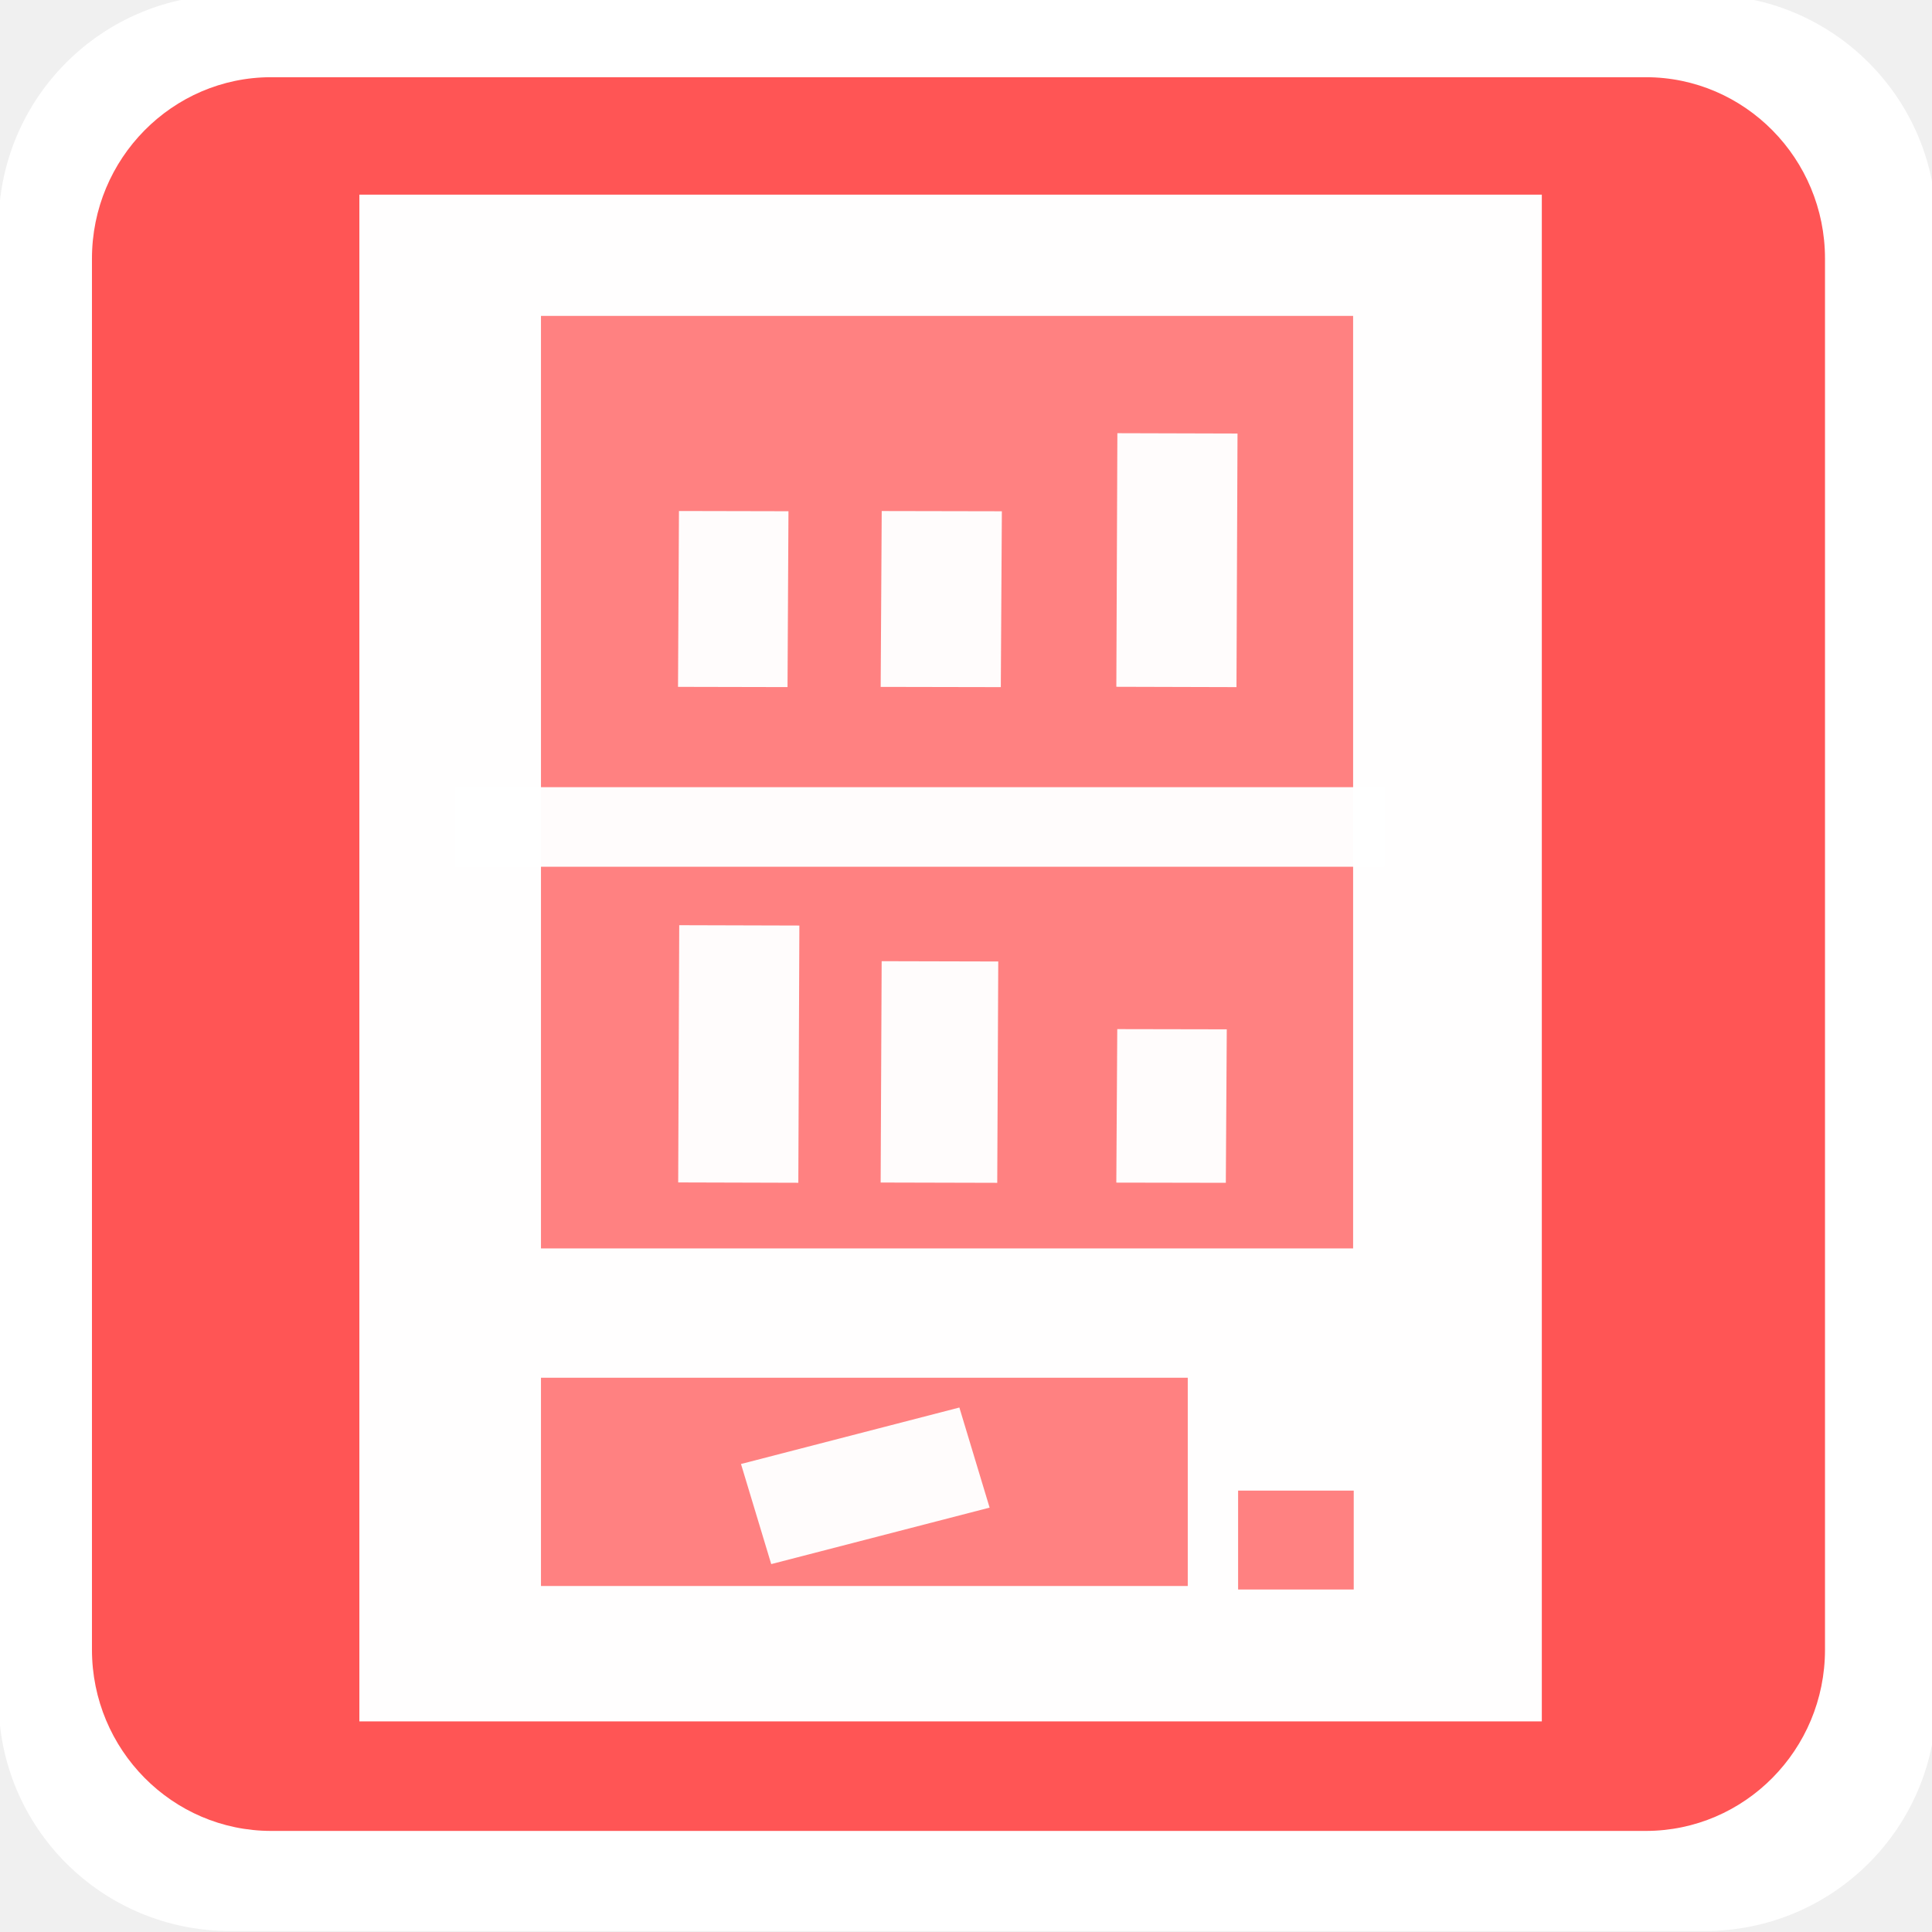
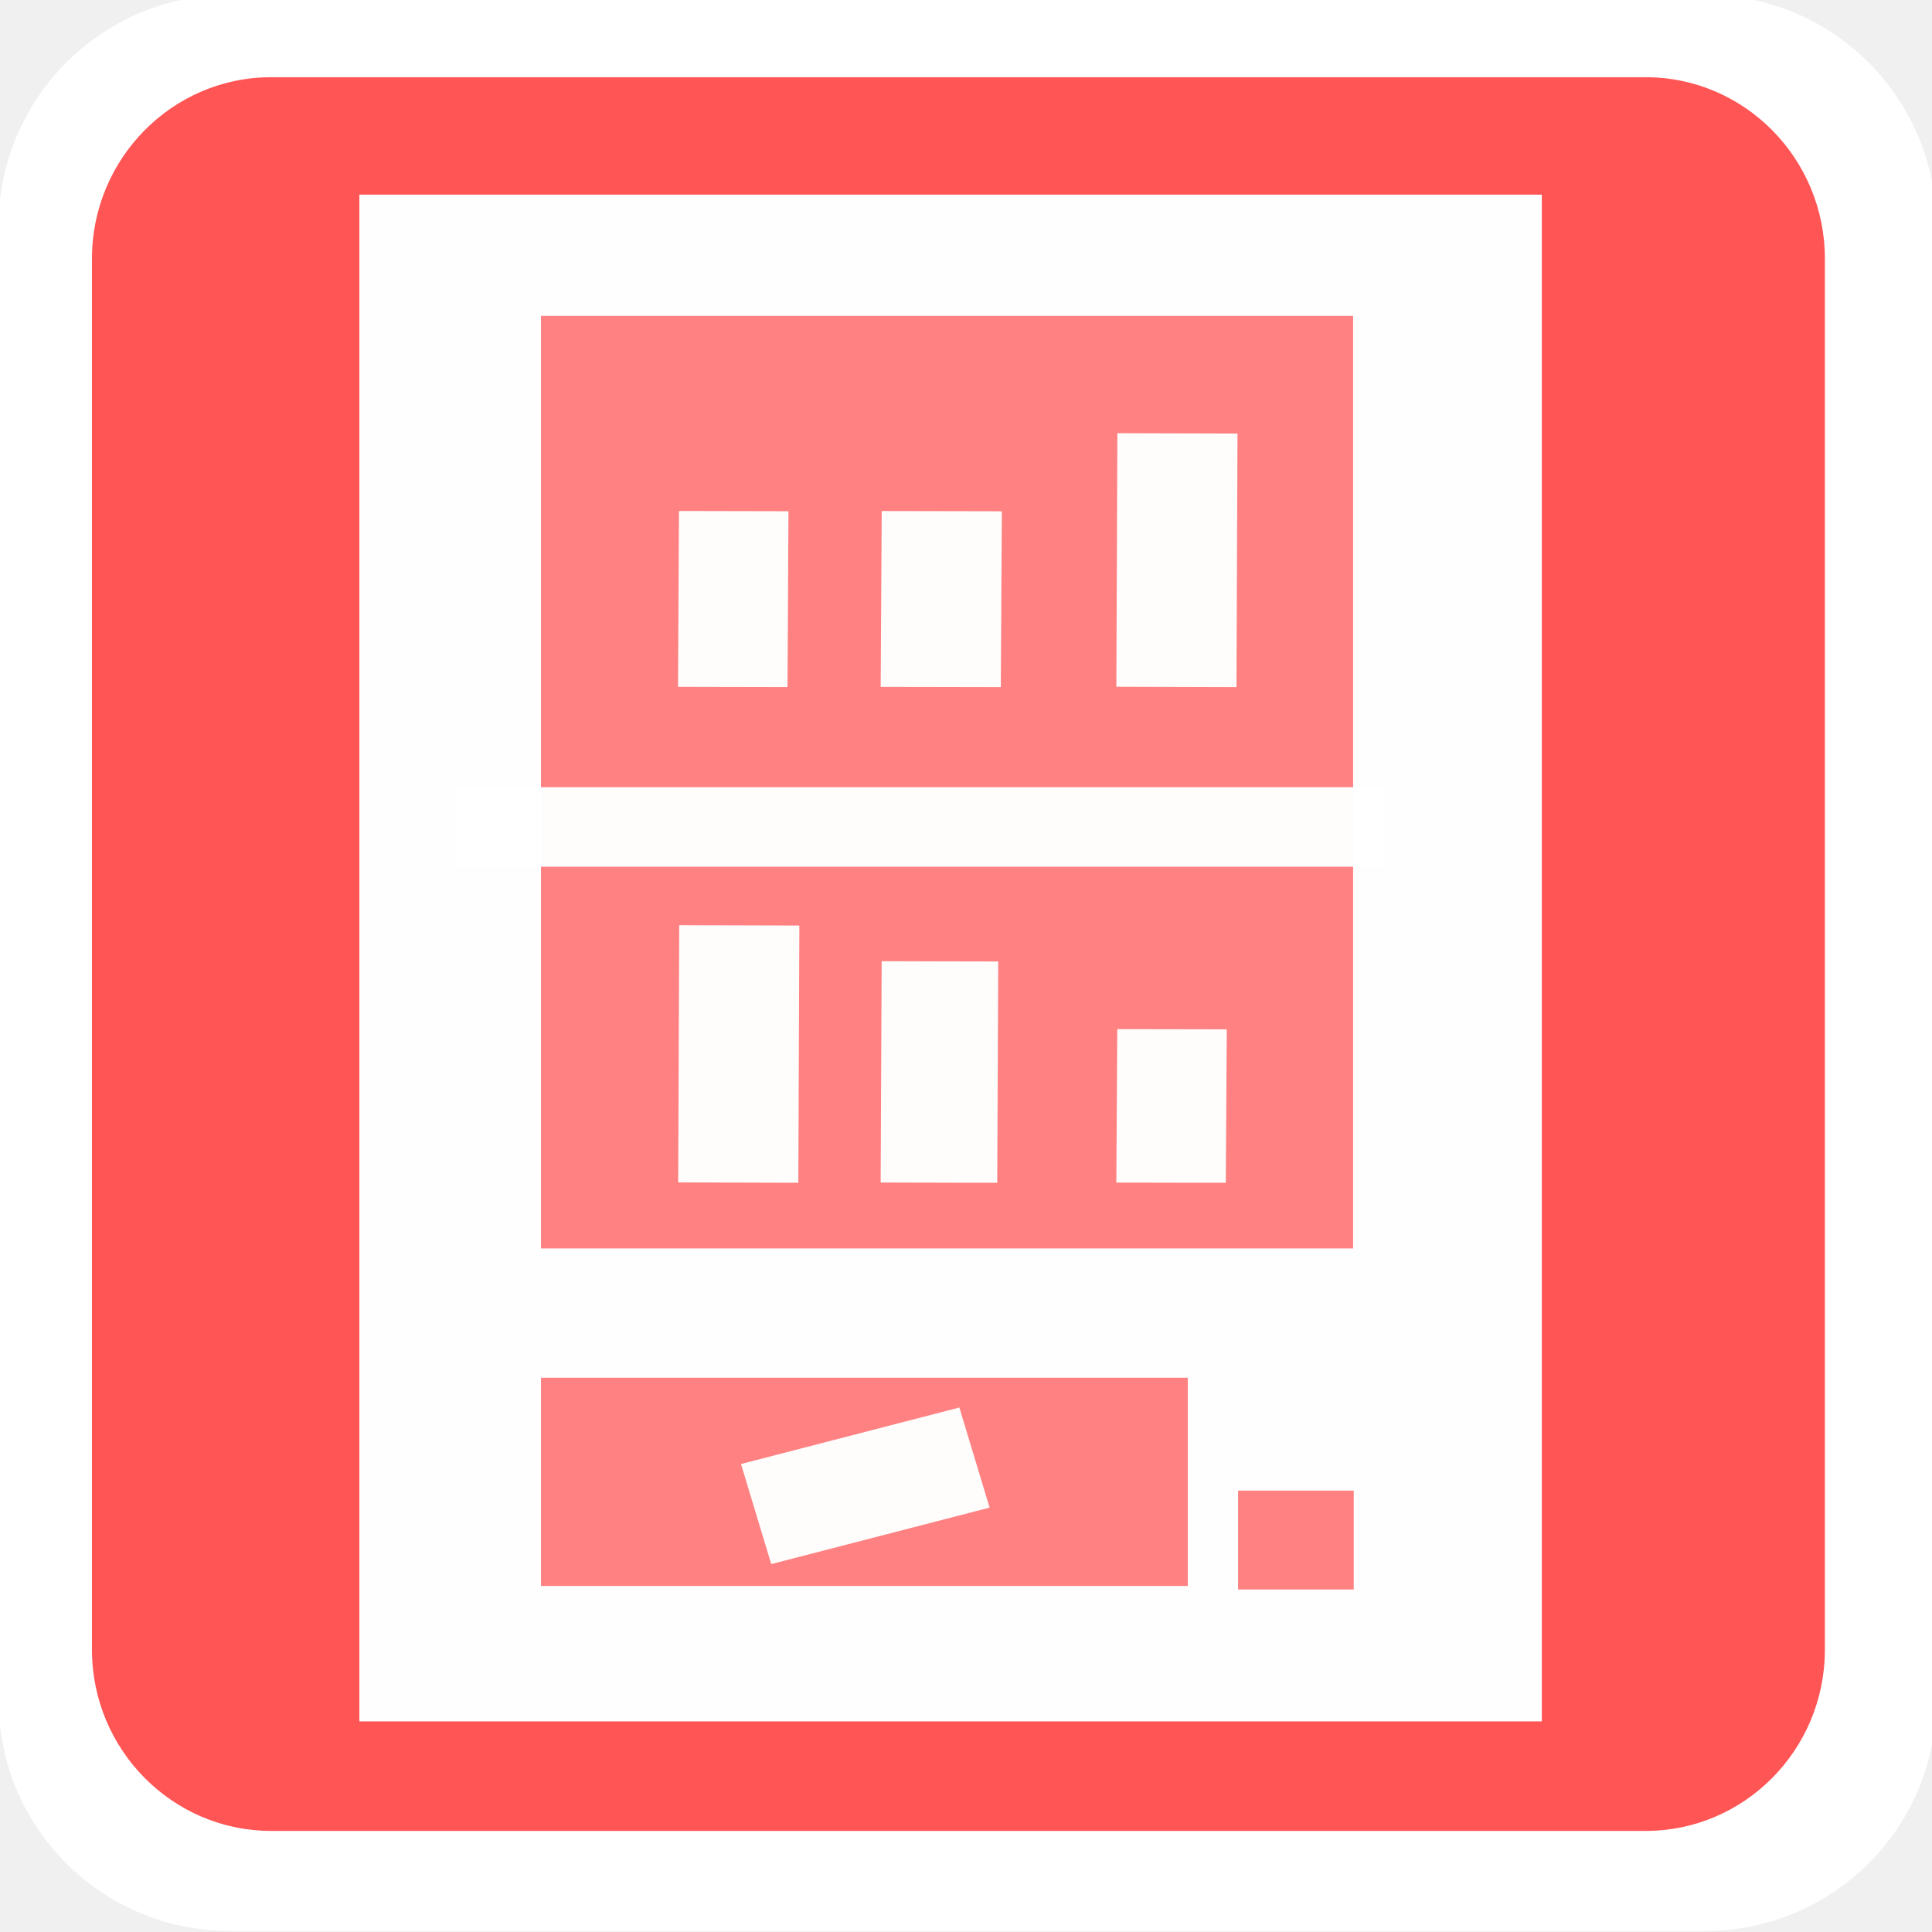
- <svg xmlns="http://www.w3.org/2000/svg" width="48" height="48" viewBox="0 0 12.7 12.7" version="1.1" id="svg8">
-   <defs id="defs2" />
-   <g id="layer1" transform="translate(0,-284.3)">
-     <g transform="matrix(0.8033914,0,0,1,-0.9604977,1.84252)" id="layer1-7">
-       <path style="fill:#ffffff;stroke-width:0.115" d="m 15.145,295.151 c 1.047,0 1.894,-0.679 1.894,-1.519 v -9.688 c 0,-0.84 -0.847,-1.521 -1.894,-1.521 H 3.078 c -1.047,0 -1.894,0.68 -1.894,1.521 v 9.688 c 0,0.84 0.847,1.519 1.894,1.519 h 12.067 z" id="path2-3" />
-       <path style="fill:#ff5555;stroke-width:0.108" d="m 3.414,282.965 c -0.808,0 -1.466,0.535 -1.466,1.192 v 9.145 c 0,0.657 0.658,1.191 1.466,1.191 H 14.662 c 0.809,0 1.466,-0.534 1.466,-1.191 v -9.145 c 1e-6,-0.657 -0.657,-1.192 -1.466,-1.192 H 3.414 Z" id="path4" />
-       <rect y="283.737" x="4.136" height="10.036" width="9.675" id="rect5202" style="opacity:0.99;fill:#ffffff;fill-opacity:1;stroke:#ffffff;stroke-width:0;stroke-miterlimit:4;stroke-dasharray:none;stroke-opacity:1" />
-       <rect y="284.534" x="5.622" height="6.13" width="6.645" id="rect5202-6" style="opacity:0.99;fill:#ff8080;fill-opacity:1;stroke:#ffffff;stroke-width:0;stroke-miterlimit:4;stroke-dasharray:none;stroke-opacity:1" />
-       <rect y="291.514" x="5.622" height="1.369" width="5.292" id="rect5202-6-1" style="opacity:0.99;fill:#ff8080;fill-opacity:1;stroke:#ffffff;stroke-width:0;stroke-miterlimit:4;stroke-dasharray:none;stroke-opacity:1" />
-       <rect y="292.256" x="11.326" height="0.65" width="0.946" id="rect5202-6-1-1-8" style="opacity:0.99;fill:#ff8080;fill-opacity:1;stroke:#ffffff;stroke-width:0;stroke-miterlimit:4;stroke-dasharray:none;stroke-opacity:1" />
-       <rect style="opacity:1;fill:#ffffff;fill-opacity:0.972;stroke:none;stroke-width:0;stroke-linecap:round;stroke-linejoin:miter;stroke-miterlimit:4;stroke-dasharray:none;stroke-opacity:1;paint-order:fill markers stroke" id="rect917" width="7.608" height="0.523" x="4.918" y="287.632" />
-       <rect style="opacity:1;fill:#ffffff;fill-opacity:0.972;stroke:none;stroke-width:1.13;stroke-linecap:round;stroke-linejoin:miter;stroke-miterlimit:4;stroke-dasharray:none;stroke-opacity:1;paint-order:normal" id="rect917-2-8" width="0.983" height="1.691" x="-9.188" y="-290.215" transform="matrix(-0.9999974,-0.00230099,0.0050319,-0.9999873,0,0)" />
-       <rect style="opacity:1;fill:#ffffff;fill-opacity:0.972;stroke:none;stroke-width:1.033;stroke-linecap:round;stroke-linejoin:miter;stroke-miterlimit:4;stroke-dasharray:none;stroke-opacity:1;paint-order:normal" id="rect917-2-8-5-1" width="0.954" height="1.455" x="-11.002" y="-290.215" transform="matrix(-0.9999979,-0.00204048,0.00567434,-0.9999839,0,0)" />
-       <rect style="opacity:1;fill:#ffffff;fill-opacity:0.972;stroke:none;stroke-width:0.833;stroke-linecap:round;stroke-linejoin:miter;stroke-miterlimit:4;stroke-dasharray:none;stroke-opacity:1;paint-order:normal" id="rect917-2-0" width="0.896" height="1.009" x="-13.455" y="-290.221" transform="matrix(-0.9999989,-0.00150718,0.00768204,-0.9999705,0,0)" />
-       <rect style="opacity:1;fill:#ffffff;fill-opacity:0.972;stroke:none;stroke-width:0.892;stroke-linecap:round;stroke-linejoin:miter;stroke-miterlimit:4;stroke-dasharray:none;stroke-opacity:1;paint-order:normal" id="rect917-2-3" width="0.896" height="1.156" x="-9.563" y="-286.964" transform="matrix(-0.9999985,-0.0017271,0.00670388,-0.9999775,0,0)" />
-       <rect style="opacity:1;fill:#ffffff;fill-opacity:0.972;stroke:none;stroke-width:0.934;stroke-linecap:round;stroke-linejoin:miter;stroke-miterlimit:4;stroke-dasharray:none;stroke-opacity:1;paint-order:normal" id="rect917-2-3-8" width="0.983" height="1.156" x="-11.496" y="-286.964" transform="matrix(-0.9999988,-0.00157349,0.00735829,-0.9999729,0,0)" />
-       <rect style="opacity:1;fill:#ffffff;fill-opacity:0.972;stroke:none;stroke-width:1.122;stroke-linecap:round;stroke-linejoin:miter;stroke-miterlimit:4;stroke-dasharray:none;stroke-opacity:1;paint-order:normal" id="rect917-2-8-5-1-2-0" width="0.983" height="1.667" x="-12.777" y="-286.949" transform="matrix(-0.9999974,-0.00226889,0.00510309,-0.999987,0,0)" />
-       <rect style="opacity:1;fill:#ffffff;fill-opacity:0.972;stroke:none;stroke-width:0.993;stroke-linecap:round;stroke-linejoin:miter;stroke-miterlimit:4;stroke-dasharray:none;stroke-opacity:1;paint-order:normal" id="rect917-2-3-8-5-2-0-6" width="0.703" height="1.825" x="-291.632" y="-97.16" transform="matrix(-0.3519315,-0.9360258,0.9790922,-0.2034171,0,0)" />
+ <svg xmlns="http://www.w3.org/2000/svg" height="48" viewBox="0 0 12.7 12.7" width="48">
+   <g transform="matrix(.8033914 0 0 1 -.960498 -282.4575)">
+     <path d="m15.145 295.151c1.047 0 1.894-.679 1.894-1.519v-9.688c0-.84-.847-1.521-1.894-1.521h-12.067c-1.047 0-1.894.68-1.894 1.521v9.688c0 .84.847 1.519 1.894 1.519h12.067z" fill="#fff" stroke-width=".115" />
+     <path d="m3.414 282.965c-.808 0-1.466.535-1.466 1.192v9.145c0 .657.658 1.191 1.466 1.191h11.247c.809 0 1.466-.534 1.466-1.191v-9.145c0-.657-.657-1.192-1.466-1.192h-11.248z" fill="#f55" stroke-width=".108" />
+     <path d="m4.136 283.737h9.675v10.036h-9.675z" fill="#fff" opacity=".99" />
+     <path d="m5.622 284.534h6.645v6.13h-6.645z" fill="#ff8080" opacity=".99" />
+     <path d="m5.622 291.514h5.292v1.369h-5.292z" fill="#ff8080" opacity=".99" />
+     <path d="m11.326 292.256h.946v.65h-.946z" fill="#ff8080" opacity=".99" />
+     <g fill="#fff" fill-opacity=".972">
+       <path d="m4.918 287.632h7.608v.523h-7.608z" />
+       <path d="m-9.188-290.215h.983v1.691h-.983z" transform="matrix(-.9999974 -.00230099 .0050319 -.9999873 0 0)" />
+       <path d="m-11.002-290.215h.954v1.455h-.954z" transform="matrix(-.9999979 -.00204048 .00567434 -.9999839 0 0)" />
+       <path d="m-13.455-290.221h.896v1.009h-.896z" transform="matrix(-.9999989 -.00150718 .00768204 -.9999705 0 0)" />
+       <path d="m-9.563-286.964h.896v1.156h-.896z" transform="matrix(-.9999985 -.0017271 .00670388 -.9999775 0 0)" />
+       <path d="m-11.496-286.964h.983v1.156h-.983z" transform="matrix(-.9999988 -.00157349 .00735829 -.9999729 0 0)" />
+       <path d="m-12.777-286.949h.983v1.667h-.983z" transform="matrix(-.9999974 -.00226889 .00510309 -.999987 0 0)" />
+       <path d="m-291.632-97.16h.703v1.825h-.703z" transform="matrix(-.3519315 -.9360258 .9790922 -.2034171 0 0)" />
    </g>
  </g>
</svg>
